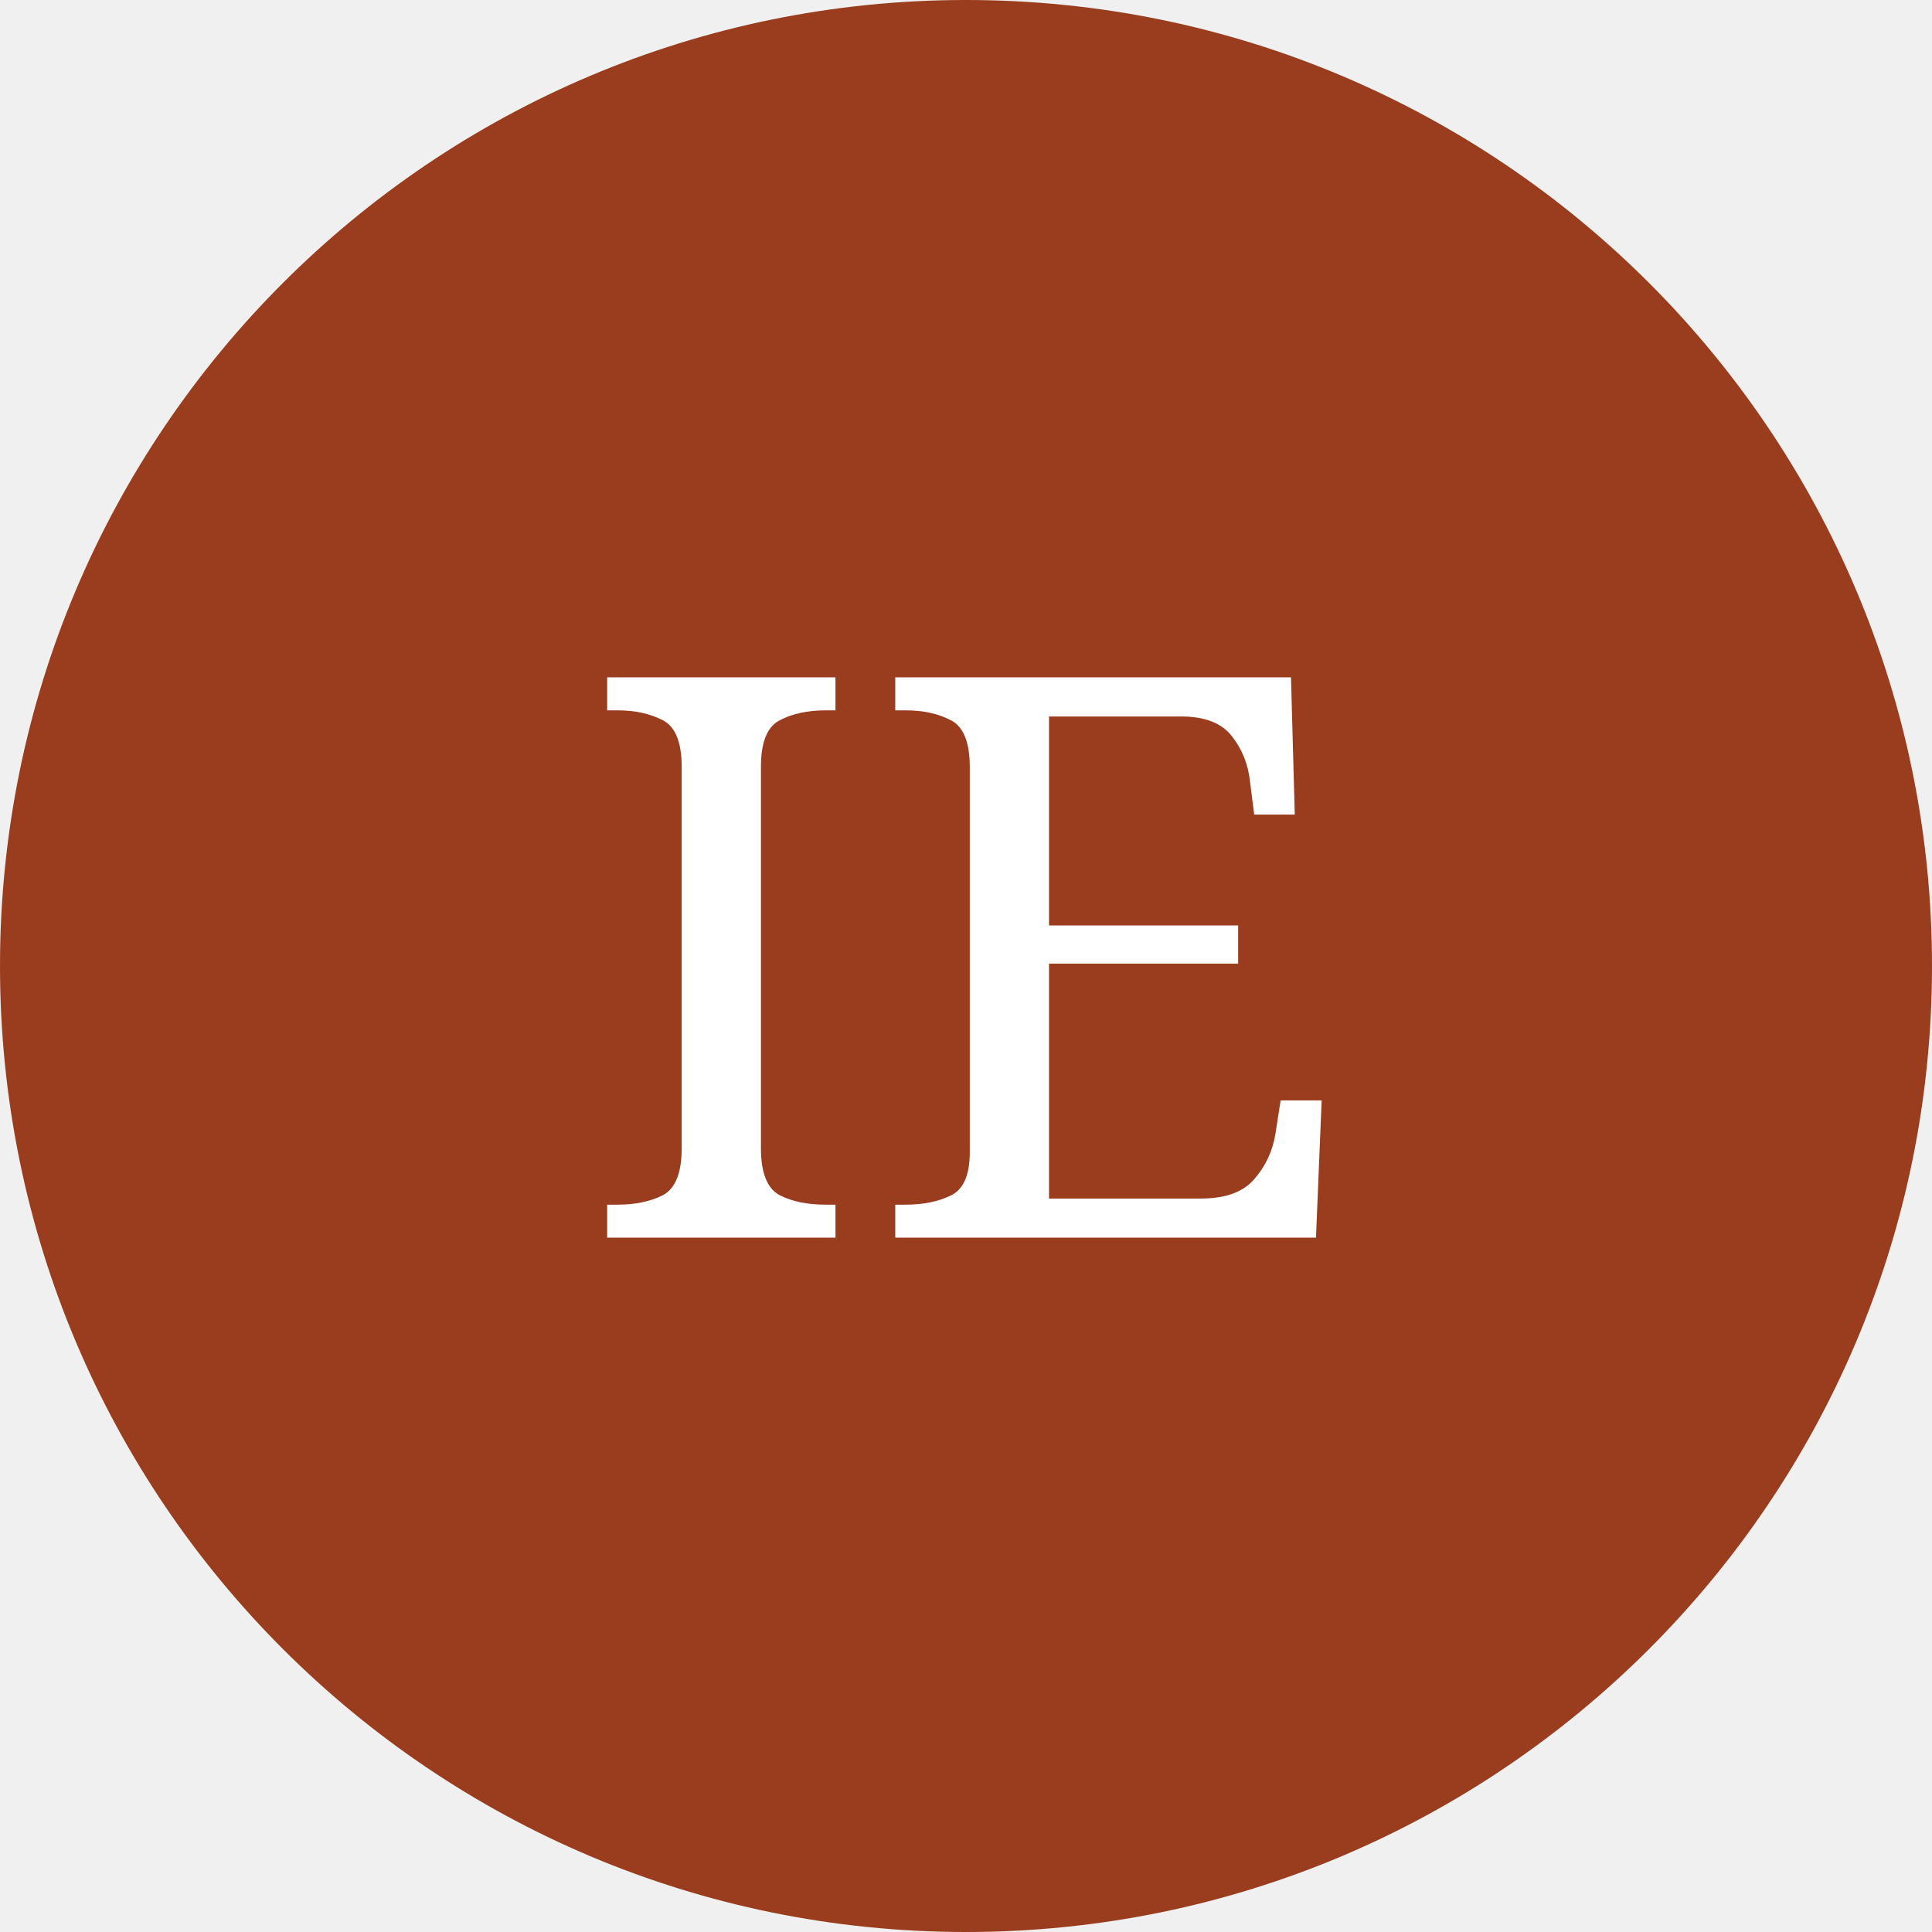
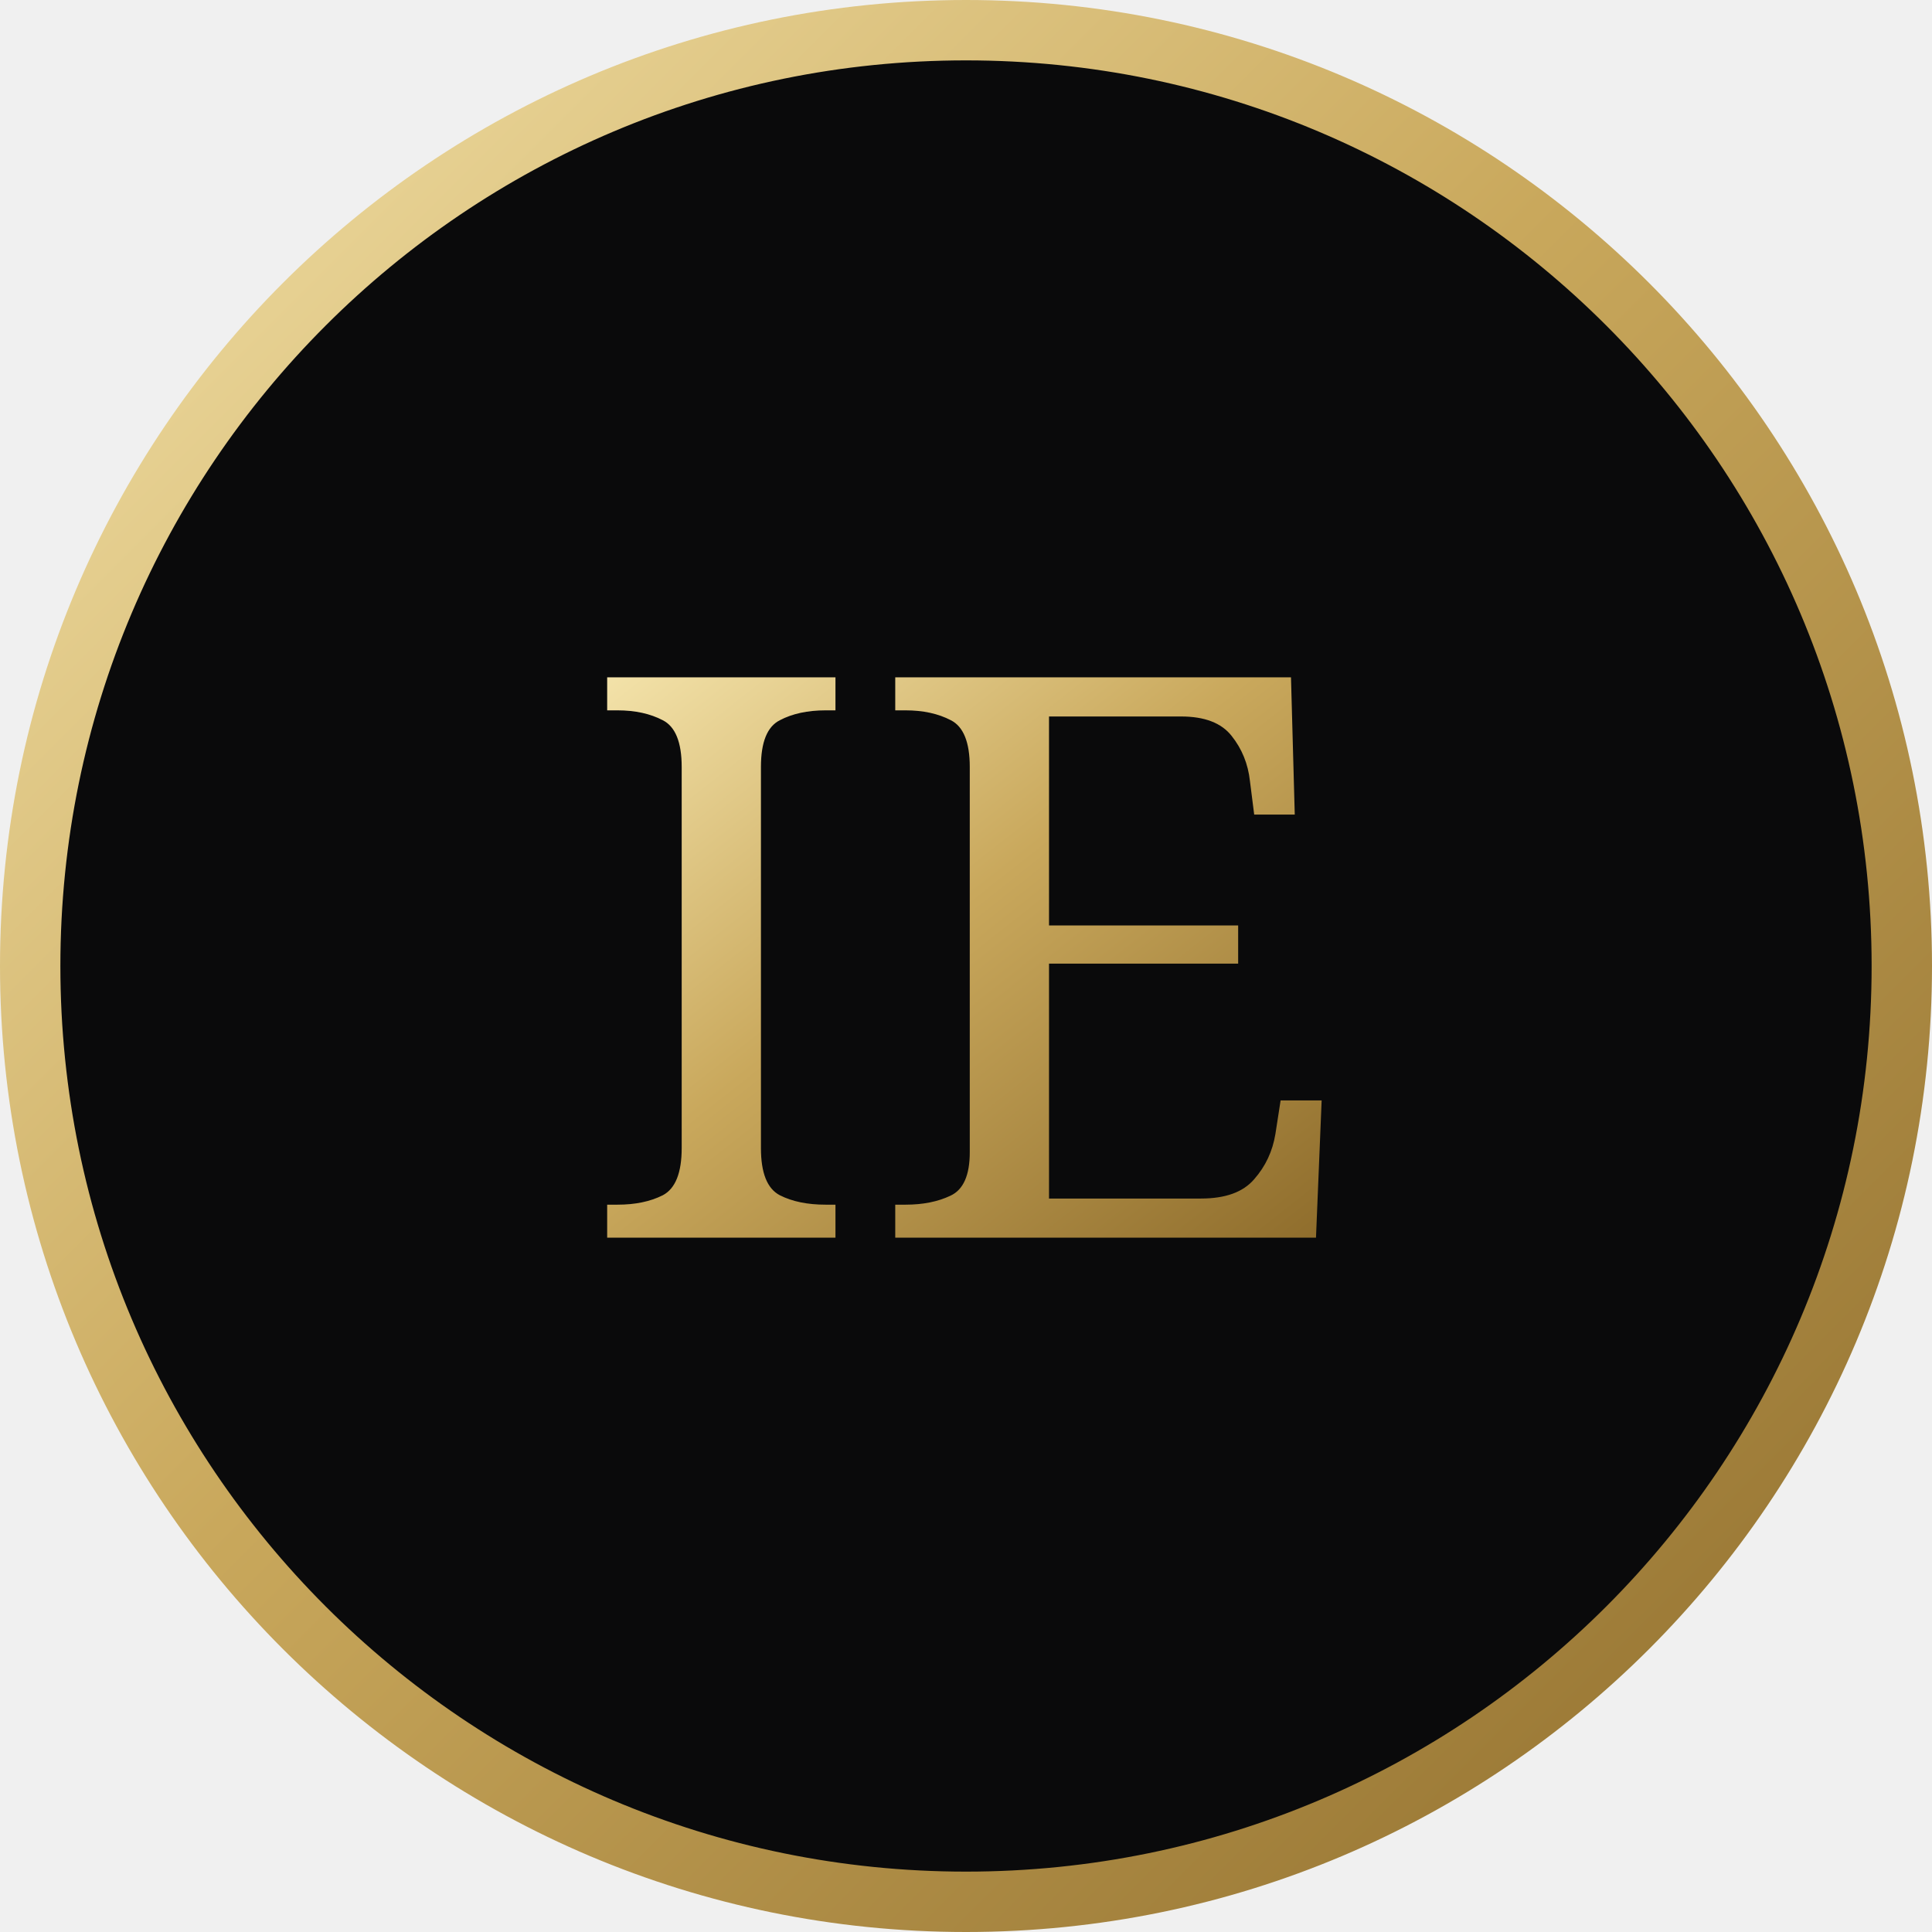
<svg xmlns="http://www.w3.org/2000/svg" viewBox="0 0 64 64">
-   <circle cx="32" cy="32" r="32" fill="#9a3d1f" />
-   <text x="32" y="41" text-anchor="middle" font-family="Georgia, serif" font-size="26" fill="#fff">IE</text>
+   <defs>
+     <linearGradient id="g" x1="0" y1="0" x2="1" y2="1">
+       <stop offset="0" stop-color="#f3e2a9" />
+       <stop offset=".45" stop-color="#c9a85c" />
+       <stop offset="1" stop-color="#8f6d2c" />
+     </linearGradient>
+   </defs>
+   <circle cx="32" cy="32" r="31" fill="#0a0a0b" stroke="url(#g)" stroke-width="2" />
+   <text x="32" y="41" text-anchor="middle" font-family="Georgia, serif" font-size="26" fill="url(#g)">IE</text>
</svg>
